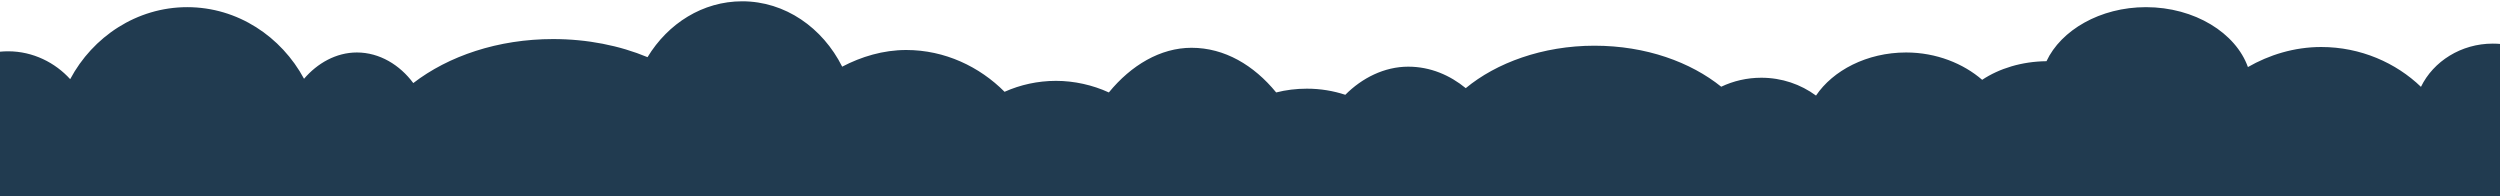
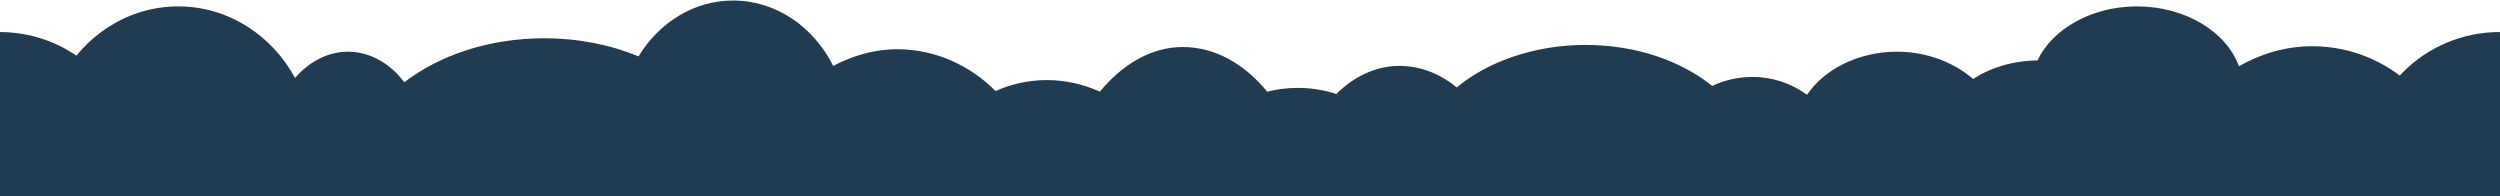
- <svg xmlns="http://www.w3.org/2000/svg" id="a" data-name="Lager 1" viewBox="0 0 1920 150">
+ <svg xmlns="http://www.w3.org/2000/svg" id="a" viewBox="0 0 1920 150">
  <defs>
    <style>
      .b, .c {
        fill: hsl(206, 42%, 22%);
        stroke-width: 0px;
      }

      .c {
        fill-rule: evenodd;
      }
    </style>
  </defs>
-   <path class="c" d="M1914.1,145.3c-9.5,0-19.2-2.3-27.8-6.5-5.2,47-49.7,83.7-103.9,83.7-57.7,0-105.2-41.6-105.2-92.9,0-1.9.8-3.8,1-5.7-9.4,2.9-19.6,3.7-30.3,3.7-3,0-5.9.6-8.8.4-12.5,17.9-37.7,29.3-66.7,29.3-20.7,0-39.5-5.4-53.1-15.5-14.1,11.1-33.8,17.2-55.6,17.2-16.6,0-32-3.2-44.6-10-9.1,27.4-35.5,46.5-66.6,46.5-14.3,0-27.6-3.4-38.7-10.6-23,15.4-54.6,24.2-89.5,24.2s-69.5-9.7-92.7-26.4c-12.8,13.1-30.2,20.5-50.2,20.5-18.2,0-35.5-7.1-48.3-20-6.7,2.2-13.9,3.7-21.4,4.3-6.1,65.3-47.5,115.8-96.7,115.8-25.6,0-49.5-14.5-67-38-11.5,4.8-24,6.6-37.1,6.6-28.3,0-53.8-11.5-72.1-31.1-13.1,5.8-27.6,9-42.9,9-42.1,0-78.4-24.3-95.6-59.5-9.5,3.9-19.8,5.3-30.5,5.3-6.1,0-12.1.1-17.9-1.3-25.9,31.7-73.2,52.2-127.2,52.2-69.3,0-127.4-34.1-143.6-81.2-2.3.3-4.7-.3-7-.3-13.7,0-26.3-4.7-36-13.8-15.5,37.5-51.9,63.8-94.3,63.8-45.5,0-84-30.3-97.3-72.2-10.9,8.5-24.9,12.9-40.2,12.9-34.5,0-62.4-25.3-62.4-57.4S-28.2,39.4,6.3,39.4c19.1,0,36.2,8.8,47.6,21.4C71.2,28.3,105,5.5,143.8,5.5s72.3,22.7,89.7,55c10.2-11.9,24.6-20.2,40.6-20.2,17.4,0,33,9.6,43.3,23.5,27-20.8,65.1-33.8,107.4-33.8,26.3,0,51.1,5,72.5,13.9,15.8-26,42.5-42.9,72.7-42.9,33,0,61.8,20.3,76.8,50.2,14.7-7.7,31.5-12.8,49.2-12.8,29.6,0,56.3,12.8,75.5,32.1,12.1-5.4,25.5-8.4,39.5-8.4s28.2,3.2,40.6,8.9c17.1-20.9,39.6-34.3,63.5-34.3,25.4,0,47.9,13.4,65,34.3,7.4-1.9,15.4-2.9,23.6-2.9,10.5,0,20.4,1.7,29.5,4.7,12.8-12.9,30-21.6,48.3-21.6,17.1,0,32.1,6.6,44.2,16.5,23.4-19.4,59-32.6,98.8-32.6s74,12.7,97.4,31.5c9.3-4.4,19.7-6.9,30.8-6.9,15.8,0,30.3,5.1,42,13.7,12.9-19.2,39-33.1,69.2-33.1,23.3,0,44.1,8.6,58.4,21,13.1-8.7,30.4-14.1,49.4-14.3,11.1-23.7,41.1-41.5,76.4-41.5,37.5,0,69,19.9,78.3,46,16.2-9.3,35.5-15.4,56.3-15.4,30.3,0,57.5,12.2,76.6,30.6,9.5-19.6,30.9-33.2,55.1-33.2,34.5,0,61.9,25.1,61.9,55.3-.3,31.4-27.7,56.5-62.2,56.5Z" />
-   <ellipse class="b" cx="1639" cy="158" rx="81" ry="47" />
-   <ellipse class="b" cx="1535.5" cy="164.5" rx="70.5" ry="40.5" />
-   <ellipse class="b" cx="47.5" cy="169" rx="63.5" ry="45" />
-   <ellipse class="b" cx="1423.5" cy="160" rx="27.5" ry="21" />
-   <ellipse class="b" cx="1876" cy="188.5" rx="74" ry="91.5" />
+   <path class="b" d="M1907.2,144.7c-9.5,0-19.2-2.3-27.8-6.5-5.2,47-49.7,83.7-103.9,83.7-57.7,0-105.2-41.6-105.2-92.9,0-1.9.8-3.8,1-5.7-9.4,2.9-19.6,3.7-30.3,3.7-3,0-5.9.6-8.8.4-12.5,17.9-37.7,29.3-66.7,29.3-20.7,0-39.5-5.4-53.1-15.5-14.1,11.1-33.8,17.2-55.6,17.2-16.6,0-32-3.2-44.6-10-9.1,27.4-35.5,46.5-66.6,46.5-14.3,0-27.6-3.4-38.7-10.6-23,15.4-54.6,24.2-89.5,24.2s-69.5-9.7-92.7-26.4c-12.8,13.1-30.2,20.5-50.2,20.5-18.2,0-35.5-7.1-48.3-20-6.7,2.2-13.9,3.7-21.4,4.3-6.1,65.3-47.5,115.8-96.7,115.8-25.6,0-49.5-14.5-67-38-11.5,4.8-24,6.6-37.1,6.6-28.3,0-53.8-11.5-72.1-31.1-13.1,5.8-27.6,9-42.9,9-42.1,0-78.4-24.3-95.6-59.5-9.5,3.9-19.8,5.3-30.5,5.3-6.1,0-12.1.1-17.9-1.3-25.9,31.7-73.2,52.2-127.2,52.2-69.3,0-127.4-34.1-143.6-81.2-2.3.3-4.7-.3-7-.3-13.7,0-26.3-4.7-36-13.8-15.5,37.5-51.9,63.8-94.3,63.8-45.5,0-84-30.3-97.3-72.2-10.9,8.5-24.9,12.9-40.2,12.9-34.5,0-62.4-25.3-62.4-57.4S-35.1,38.8-.6,38.8c19.1,0,36.2,8.8,47.6,21.4C64.3,27.7,98.1,4.9,136.9,4.9s72.3,22.7,89.7,55c10.2-11.9,24.6-20.2,40.6-20.2,17.4,0,33,9.6,43.3,23.5,27-20.8,65.1-33.8,107.4-33.8,26.3,0,51.1,5,72.5,13.9C506.2,17.3,532.9.4,563.1.4c33,0,61.8,20.3,76.8,50.2,14.7-7.7,31.5-12.8,49.2-12.8,29.6,0,56.3,12.8,75.5,32.1,12.1-5.4,25.5-8.4,39.5-8.4s28.2,3.2,40.6,8.9c17.1-20.9,39.6-34.3,63.5-34.3,25.4,0,47.9,13.4,65,34.3,7.4-1.9,15.4-2.9,23.6-2.9,10.5,0,20.4,1.7,29.5,4.7,12.8-12.9,30-21.6,48.3-21.6,17.1,0,32.1,6.6,44.2,16.5,23.4-19.4,59-32.6,98.8-32.6s74,12.7,97.4,31.5c9.3-4.4,19.7-6.9,30.8-6.9,15.8,0,30.3,5.1,42,13.7,12.9-19.2,39-33.1,69.2-33.1,23.3,0,44.1,8.6,58.4,21,13.1-8.7,30.4-14.1,49.4-14.3,11.1-23.7,41.1-41.5,76.4-41.5,37.5,0,69,19.9,78.3,46,16.2-9.3,35.5-15.4,56.3-15.4,30.3,0,57.5,12.2,76.6,30.6,9.5-19.6,30.9-33.2,55.1-33.2,34.5,0,61.9,25.1,61.9,55.3-.3,31.4-27.7,56.5-62.2,56.5h0Z" />
+   <ellipse class="c" cx="1638.74" cy="153.95" rx="81" ry="47" />
+   <ellipse class="c" cx="1535.24" cy="160.45" rx="70.5" ry="40.5" />
+   <ellipse class="c" cx="47.24" cy="164.95" rx="63.5" ry="45" />
+   <ellipse class="c" cx="1423.24" cy="155.95" rx="27.5" ry="21" />
+   <ellipse class="c" cx="1875.74" cy="184.45" rx="74" ry="91.5" />
+   <circle class="c" cx="1919.74" cy="129.5" r="104.89" />
+   <circle class="c" cx="-.26" cy="129.5" r="104.89" />
</svg>
